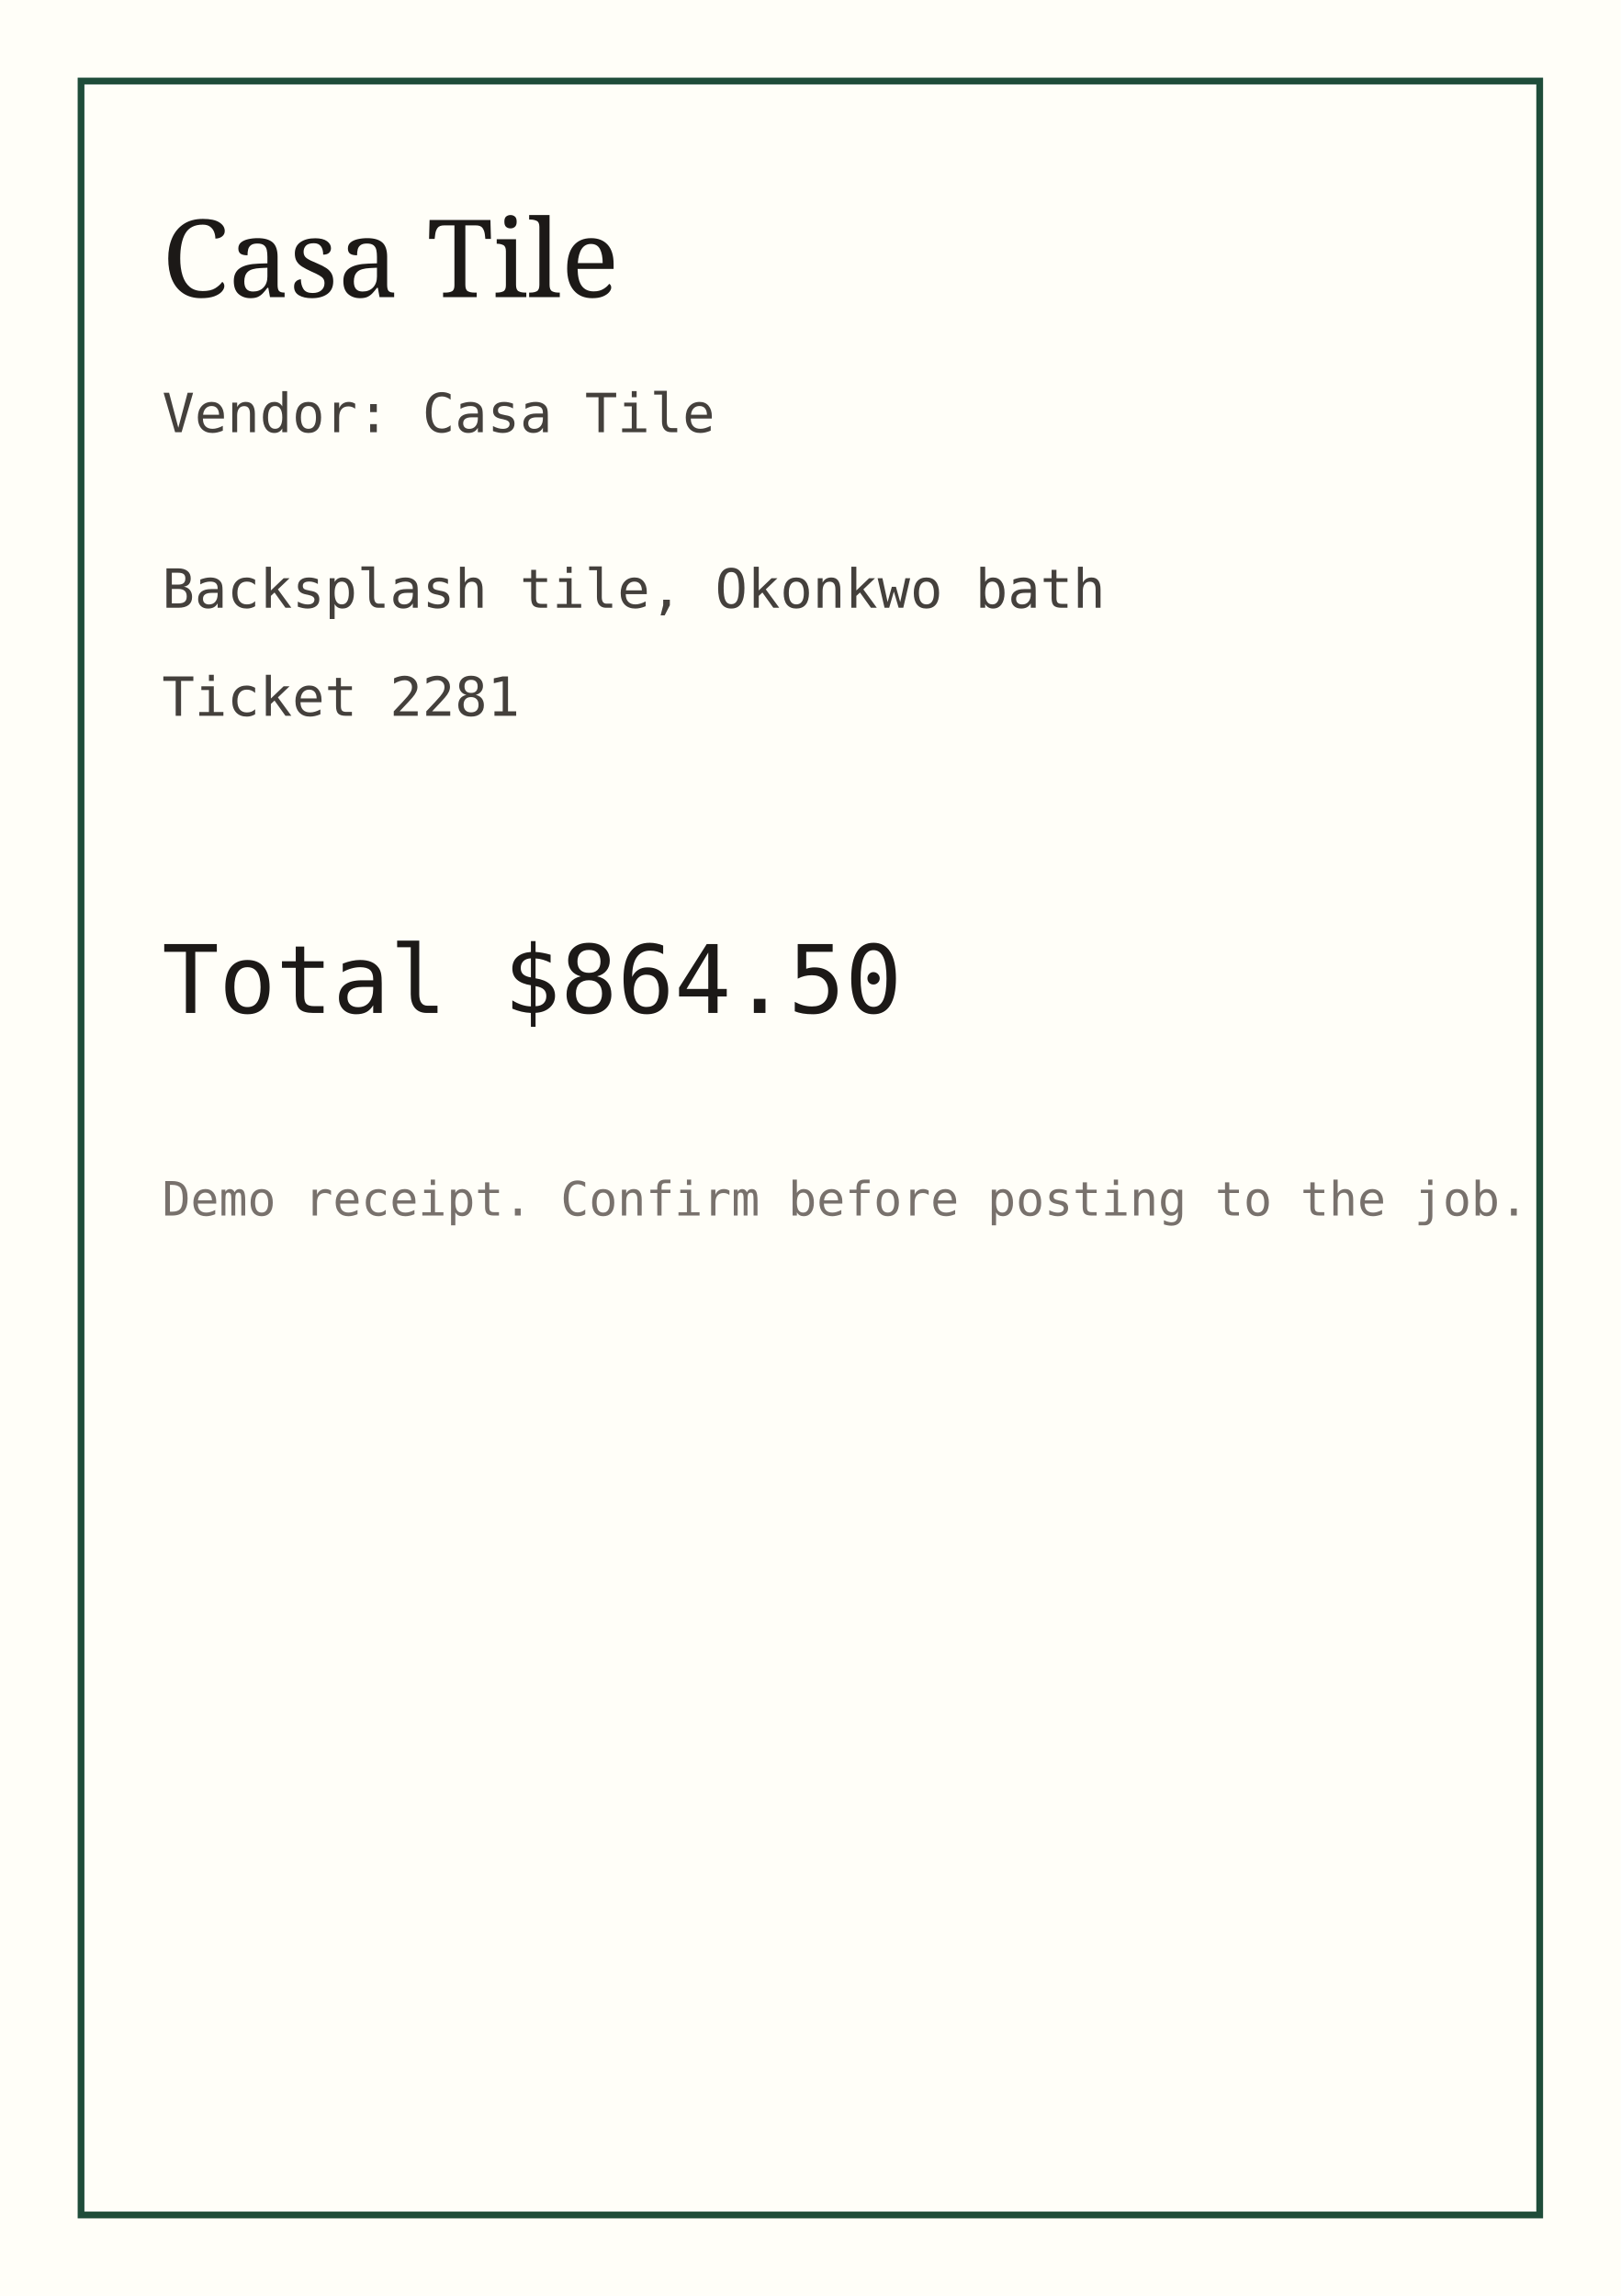
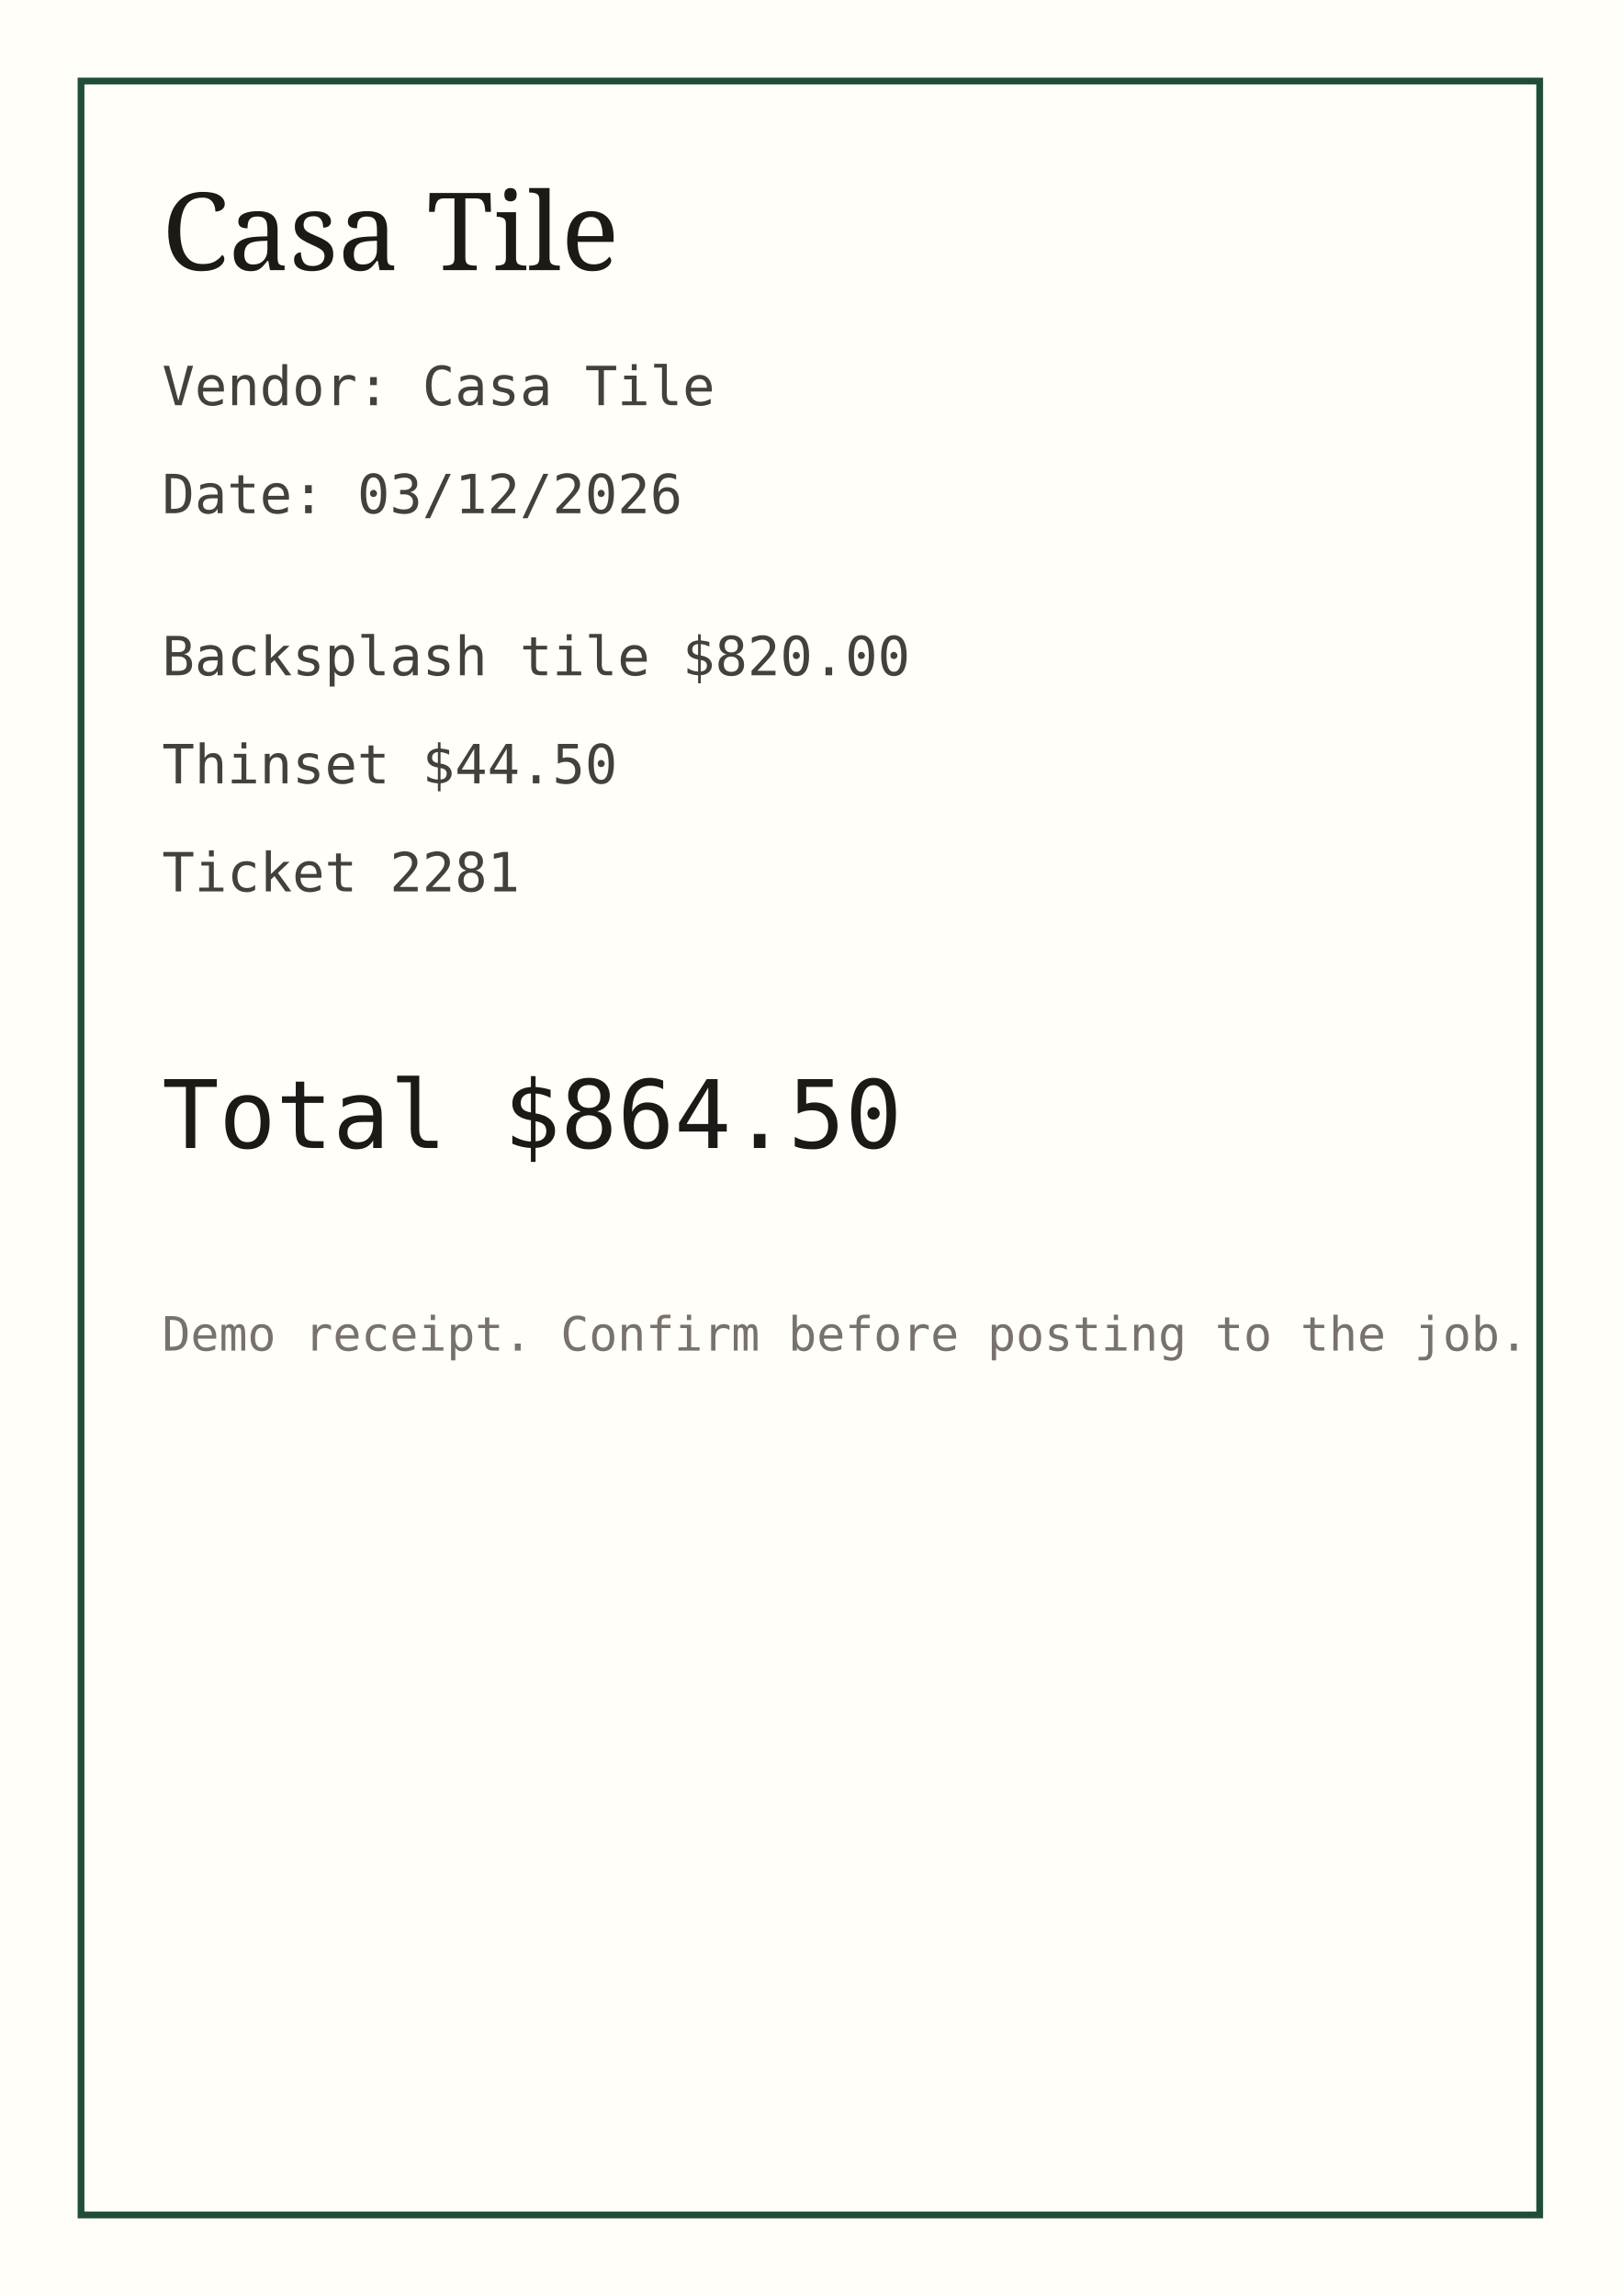
<svg xmlns="http://www.w3.org/2000/svg" width="480" height="680" viewBox="0 0 480 680" role="img" aria-label="Casa Tile receipt">
  <rect width="480" height="680" fill="#fffef8" />
  <rect x="24" y="24" width="432" height="632" fill="none" stroke="#1f4d3a" stroke-width="2" />
-   <text x="48" y="88" font-family="Georgia, serif" font-size="32" fill="#1c1917">Casa Tile</text>
-   <text x="48" y="128" font-family="ui-monospace, monospace" font-size="16" fill="#44403c">Vendor: Casa Tile</text>
-   <text x="48" y="180" font-family="ui-monospace, monospace" font-size="16" fill="#44403c">Backsplash tile, Okonkwo bath</text>
-   <text x="48" y="212" font-family="ui-monospace, monospace" font-size="16" fill="#44403c">Ticket 2281</text>
-   <text x="48" y="300" font-family="ui-monospace, monospace" font-size="28" fill="#1c1917">Total $864.50</text>
-   <text x="48" y="360" font-family="ui-monospace, monospace" font-size="14" fill="#78716c">Demo receipt. Confirm before posting to the job.</text>
+   <text x="48" y="80" font-family="Georgia, serif" font-size="32" fill="#1c1917">Casa Tile</text>
+   <text x="48" y="120" font-family="ui-monospace, monospace" font-size="16" fill="#44403c">Vendor: Casa Tile</text>
+   <text x="48" y="152" font-family="ui-monospace, monospace" font-size="16" fill="#44403c">Date: 03/12/2026</text>
+   <text x="48" y="200" font-family="ui-monospace, monospace" font-size="16" fill="#44403c">Backsplash tile $820.00</text>
+   <text x="48" y="232" font-family="ui-monospace, monospace" font-size="16" fill="#44403c">Thinset $44.50</text>
+   <text x="48" y="264" font-family="ui-monospace, monospace" font-size="16" fill="#44403c">Ticket 2281</text>
+   <text x="48" y="340" font-family="ui-monospace, monospace" font-size="28" fill="#1c1917">Total $864.50</text>
+   <text x="48" y="400" font-family="ui-monospace, monospace" font-size="14" fill="#78716c">Demo receipt. Confirm before posting to the job.</text>
</svg>
